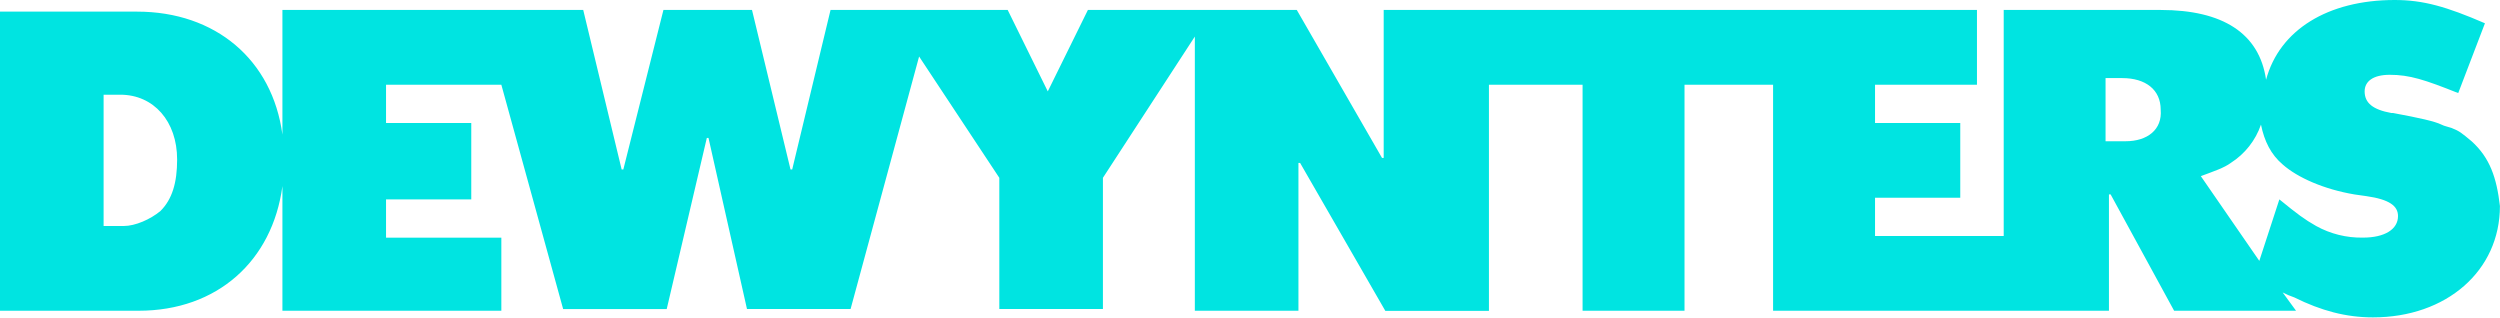
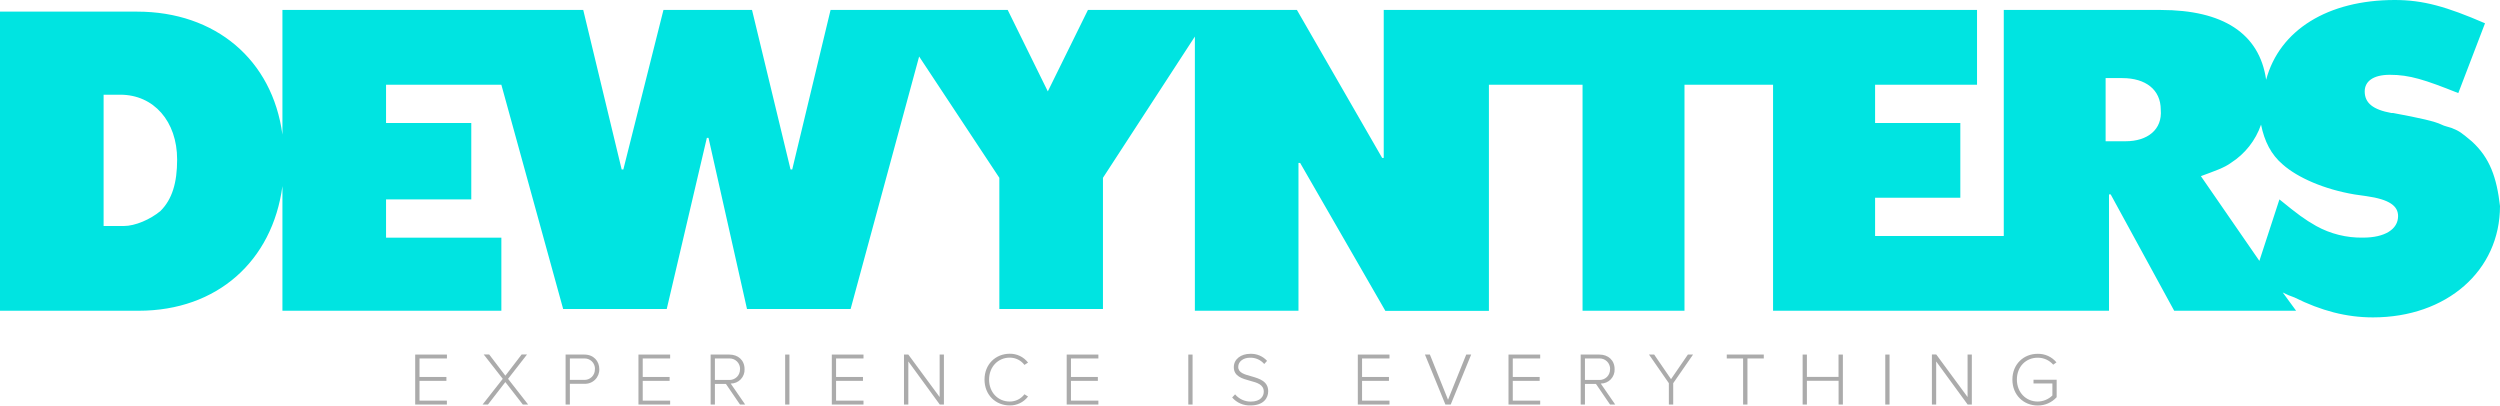
- <svg xmlns="http://www.w3.org/2000/svg" id="Layer_1" data-name="Layer 1" viewBox="0 0 1334.91 169.47">
-   <defs>
-     <style>.cls-1{fill:#00e4e1;}</style>
-   </defs>
-   <path class="cls-1" d="M1261.73,126.88a49.71,49.71,0,0,1-25-6.21c-6.25-3.55-9.82-6.21-19.63-14.2l-10.71,32.83-31.23-45.25c7.14-2.66,12.49-4.44,16.06-7.1a39.43,39.43,0,0,0,16.06-20.41c1.79,8.87,5.36,16,11.6,21.29,8,7.1,22.31,13.31,38.37,16l6.25.89c12.49,1.77,16.95,5.32,16.95,10.65C1280.47,122.44,1273.34,126.88,1261.73,126.88ZM1135,75.42h-10.71V41.7h8.92c12.49,0,20.52,6.21,20.52,16.86C1154.66,69.21,1146.63,75.42,1135,75.42ZM85.66,112.68c-5.35,4.44-13.38,8-19.63,8H55.32V50.57h8.92c17.85,0,30.34,14.2,30.34,34.6C94.59,97.6,91.91,106.47,85.66,112.68ZM1319.74,75.42c-5.36-4.44-6.25-5.32-10.71-7.1-2.68-.89-3.57-.89-5.36-1.77-3.57-1.77-11.6-3.55-25.87-6.21h-.9c-9.81-1.77-14.27-5.32-14.27-11.53,0-5.32,4.46-8.87,13.38-8.87,10.71,0,18.74,2.66,36.59,9.76l14.27-37.27C1306.35,3.55,1293.86,0,1278.69,0,1243,0,1217.12,16,1210,42.59c-3.57-24.84-23.2-37.27-56.22-37.27h-83.87V126h-68.71V105.58h45.51V65.66h-45.51V45.25h54.43V5.32H738.84v79h-.89l-45.51-79H580.9L559.48,48.8,538.07,5.32H443.48L423,90.5h-.89L401.54,5.32H354.25L332.83,90.5h-.89L311.42,5.32H150.8V71.87C145.45,31.94,115.11,6.21,73.17,6.21H0V165.92H74.06c41.94,0,71.39-26.62,76.74-66.54v66.54H267.7v-39H206.13V106.47h45.51V65.66H206.13V45.25H267.7l33,119.78H356l21.42-91.39h.89L398.86,165h55.32L490.77,30.17,533.6,94.94V165h55.32V94.94L638,19.52v146.4h55.32V87h.89l45.51,79h55.32V45.25h50V165.92h54.43V45.25h47.29V165.92H1126.1V103.81h.9l33.9,62.11H1226l-7.14-9.76a43.69,43.69,0,0,0,6.25,2.66c14.28,7.1,27.66,10.65,41.94,10.65,39.26,0,67.82-24.84,67.82-59.45C1333.12,94.94,1329.55,84.29,1319.74,75.42Z" />
+ <svg xmlns="http://www.w3.org/2000/svg" id="Layer_1" data-name="Layer 1" viewBox="0 0 1334.87 216.52">
+   <path d="M221.69,216h16.92v-2.08H224V203.36h14.36v-2.08H224V191.4h14.64v-2.08H221.69Z" style="fill:#ababab" />
+   <path d="M279.15,216H282l-10.72-13.72,10.12-13h-2.88l-8.68,11.32-8.64-11.32h-2.92l10.16,13L257.67,216h2.88l9.28-12Z" style="fill:#ababab" />
+   <path d="M302,216h2.28V204.92H312a7.6,7.6,0,0,0,8-7.8c0-4.2-2.92-7.8-8-7.8H302Zm15.64-18.88a5.52,5.52,0,0,1-5.88,5.72h-7.48V191.4h7.48A5.52,5.52,0,0,1,317.69,197.12Z" style="fill:#ababab" />
+   <path d="M340.9,216h16.92v-2.08H343.18V203.36h14.36v-2.08H343.18V191.4h14.64v-2.08H340.9Z" style="fill:#ababab" />
+   <path d="M395.12,216h2.76l-7.72-11.2a7.35,7.35,0,0,0,7.4-7.68c0-4.88-3.52-7.8-8.12-7.8h-10V216h2.28V205h5.88Zm0-18.88a5.59,5.59,0,0,1-5.92,5.76h-7.48V191.4h7.48A5.56,5.56,0,0,1,395.16,197.12Z" style="fill:#ababab" />
+   <path d="M419.23,216h2.28V189.32h-2.28Z" style="fill:#ababab" />
+   <path d="M444.14,216h16.92v-2.08H446.42V203.36h14.36v-2.08H446.42V191.4h14.64v-2.08H444.14Z" style="fill:#ababab" />
+   <path d="M501.79,216H504V189.32h-2.28V212L485,189.32h-2.32V216H485V193Z" style="fill:#ababab" />
+   <path d="M539.12,216.48a12,12,0,0,0,9.8-4.76l-1.92-1.2a9.74,9.74,0,0,1-7.88,3.88c-6.2,0-11-4.84-11-11.72s4.84-11.72,11-11.72a9.74,9.74,0,0,1,7.88,3.88l1.92-1.24a12.08,12.08,0,0,0-9.8-4.72c-7.48,0-13.44,5.6-13.44,13.8S531.64,216.48,539.12,216.48Z" style="fill:#ababab" />
+   <path d="M569.56,216h16.92v-2.08H571.84V203.36H586.2v-2.08H571.84V191.4h14.64v-2.08H569.56Z" style="fill:#ababab" />
+   <path d="M634.49,216h2.28V189.32h-2.28Z" style="fill:#ababab" />
+   <path d="M657.91,212.24a12.27,12.27,0,0,0,9.76,4.24c7.2,0,9.48-4.12,9.48-7.56,0-5.4-4.72-6.76-9-8-3.64-1-7-1.88-7-5,0-2.88,2.68-4.92,6.24-4.92a9.56,9.56,0,0,1,7.64,3.36l1.52-1.68a11.46,11.46,0,0,0-9-3.76c-4.84,0-8.76,2.76-8.76,7.12,0,4.92,4.48,6.12,8.68,7.28,3.76,1,7.32,2,7.32,5.8,0,2.28-1.56,5.32-7,5.32a10.87,10.87,0,0,1-8.32-3.88Z" style="fill:#ababab" />
+   <path d="M725,216h16.92v-2.08H727.27V203.36h14.36v-2.08H727.27V191.4h14.64v-2.08H725Z" style="fill:#ababab" />
+   <path d="M771.77,216h2.84l10.92-26.68h-2.64l-9.72,24.12-9.68-24.12h-2.64Z" style="fill:#ababab" />
+   <path d="M805.46,216h16.92v-2.08H807.74V203.36H822.1v-2.08H807.74V191.4h14.64v-2.08H805.46Z" style="fill:#ababab" />
+   <path d="M859.68,216h2.76l-7.72-11.2a7.35,7.35,0,0,0,7.4-7.68c0-4.88-3.52-7.8-8.12-7.8H844V216h2.28V205h5.88Zm0-18.88a5.59,5.59,0,0,1-5.92,5.76h-7.48V191.4h7.48A5.56,5.56,0,0,1,859.72,197.12Z" style="fill:#ababab" />
+   <path d="M891.09,216h2.32V204.6L904,189.32h-2.76l-9,13.12-9-13.12h-2.76l10.6,15.28Z" style="fill:#ababab" />
+   <path d="M930.73,216h2.32V191.4h8.72v-2.08H922v2.08h8.72Z" style="fill:#ababab" />
+   <path d="M981.71,216H984V189.32h-2.32v11.92H964.79V189.32h-2.28V216h2.28V203.32h16.92Z" style="fill:#ababab" />
+   <path d="M1006.64,216h2.28V189.32h-2.28Z" style="fill:#ababab" />
+   <path d="M1050.62,216h2.24V189.32h-2.28V212l-16.72-22.72h-2.32V216h2.28V193Z" style="fill:#ababab" />
+   <path d="M1074.51,202.68c0,8.24,6,13.84,13.52,13.84a13.47,13.47,0,0,0,10.12-4.44v-9.32h-12.36v2h10.08v6.4a11.35,11.35,0,0,1-7.84,3.24c-6.28,0-11.12-4.88-11.12-11.76S1081.75,191,1088,191a10.87,10.87,0,0,1,8.32,3.72l1.72-1.24a12.67,12.67,0,0,0-10-4.56C1080.55,188.88,1074.51,194.44,1074.51,202.68Z" style="fill:#ababab" />
+   <path d="M1261.73,126.88a49.71,49.71,0,0,1-25-6.21c-6.25-3.55-9.82-6.21-19.63-14.2l-10.71,32.83-31.23-45.25c7.14-2.66,12.49-4.44,16.06-7.1a39.43,39.43,0,0,0,16.06-20.41c1.79,8.87,5.36,16,11.6,21.29,8,7.1,22.31,13.31,38.37,16l6.25.89c12.49,1.77,16.95,5.32,16.95,10.65C1280.47,122.44,1273.34,126.88,1261.73,126.88ZM1135,75.42h-10.71V41.7h8.92c12.49,0,20.52,6.21,20.52,16.86C1154.66,69.21,1146.63,75.42,1135,75.42ZM85.66,112.68c-5.35,4.44-13.38,8-19.63,8H55.32V50.57h8.92c17.85,0,30.34,14.2,30.34,34.6C94.59,97.6,91.91,106.47,85.66,112.68ZM1319.74,75.42c-5.36-4.44-6.25-5.32-10.71-7.1-2.68-.89-3.57-.89-5.36-1.77-3.57-1.77-11.6-3.55-25.87-6.21h-.9c-9.81-1.77-14.27-5.32-14.27-11.53,0-5.32,4.46-8.87,13.38-8.87,10.71,0,18.74,2.66,36.59,9.76l14.27-37.27C1306.35,3.55,1293.86,0,1278.69,0,1243,0,1217.12,16,1210,42.59c-3.57-24.84-23.2-37.27-56.22-37.27h-83.87V126H1001.2V105.58h45.51V65.66H1001.2V45.25h54.43V5.32H738.84v79H738l-45.51-79H580.9L559.48,48.8,538.07,5.32H443.48L423,90.5h-.89L401.54,5.32H354.25L332.83,90.5h-.89L311.42,5.32H150.8V71.87C145.45,31.94,115.11,6.21,73.17,6.21H0V165.92H74.06c41.94,0,71.39-26.62,76.74-66.54v66.54H267.7v-39H206.13V106.47h45.51V65.66H206.13V45.25H267.7L300.7,165H356l21.42-91.39h.89L398.86,165h55.32L490.77,30.17,533.6,94.94V165h55.32V94.94L638,19.52v146.4h55.32V87h.89l45.51,79H795V45.25h50V165.92h54.43V45.25h47.29V165.92H1126.1V103.81h.9l33.9,62.11H1226l-7.14-9.76a43.53,43.53,0,0,0,6.25,2.66c14.28,7.1,27.66,10.65,41.94,10.65,39.26,0,67.82-24.84,67.82-59.45C1333.12,94.94,1329.55,84.29,1319.74,75.42Z" style="fill:#00e4e1" />
</svg>
